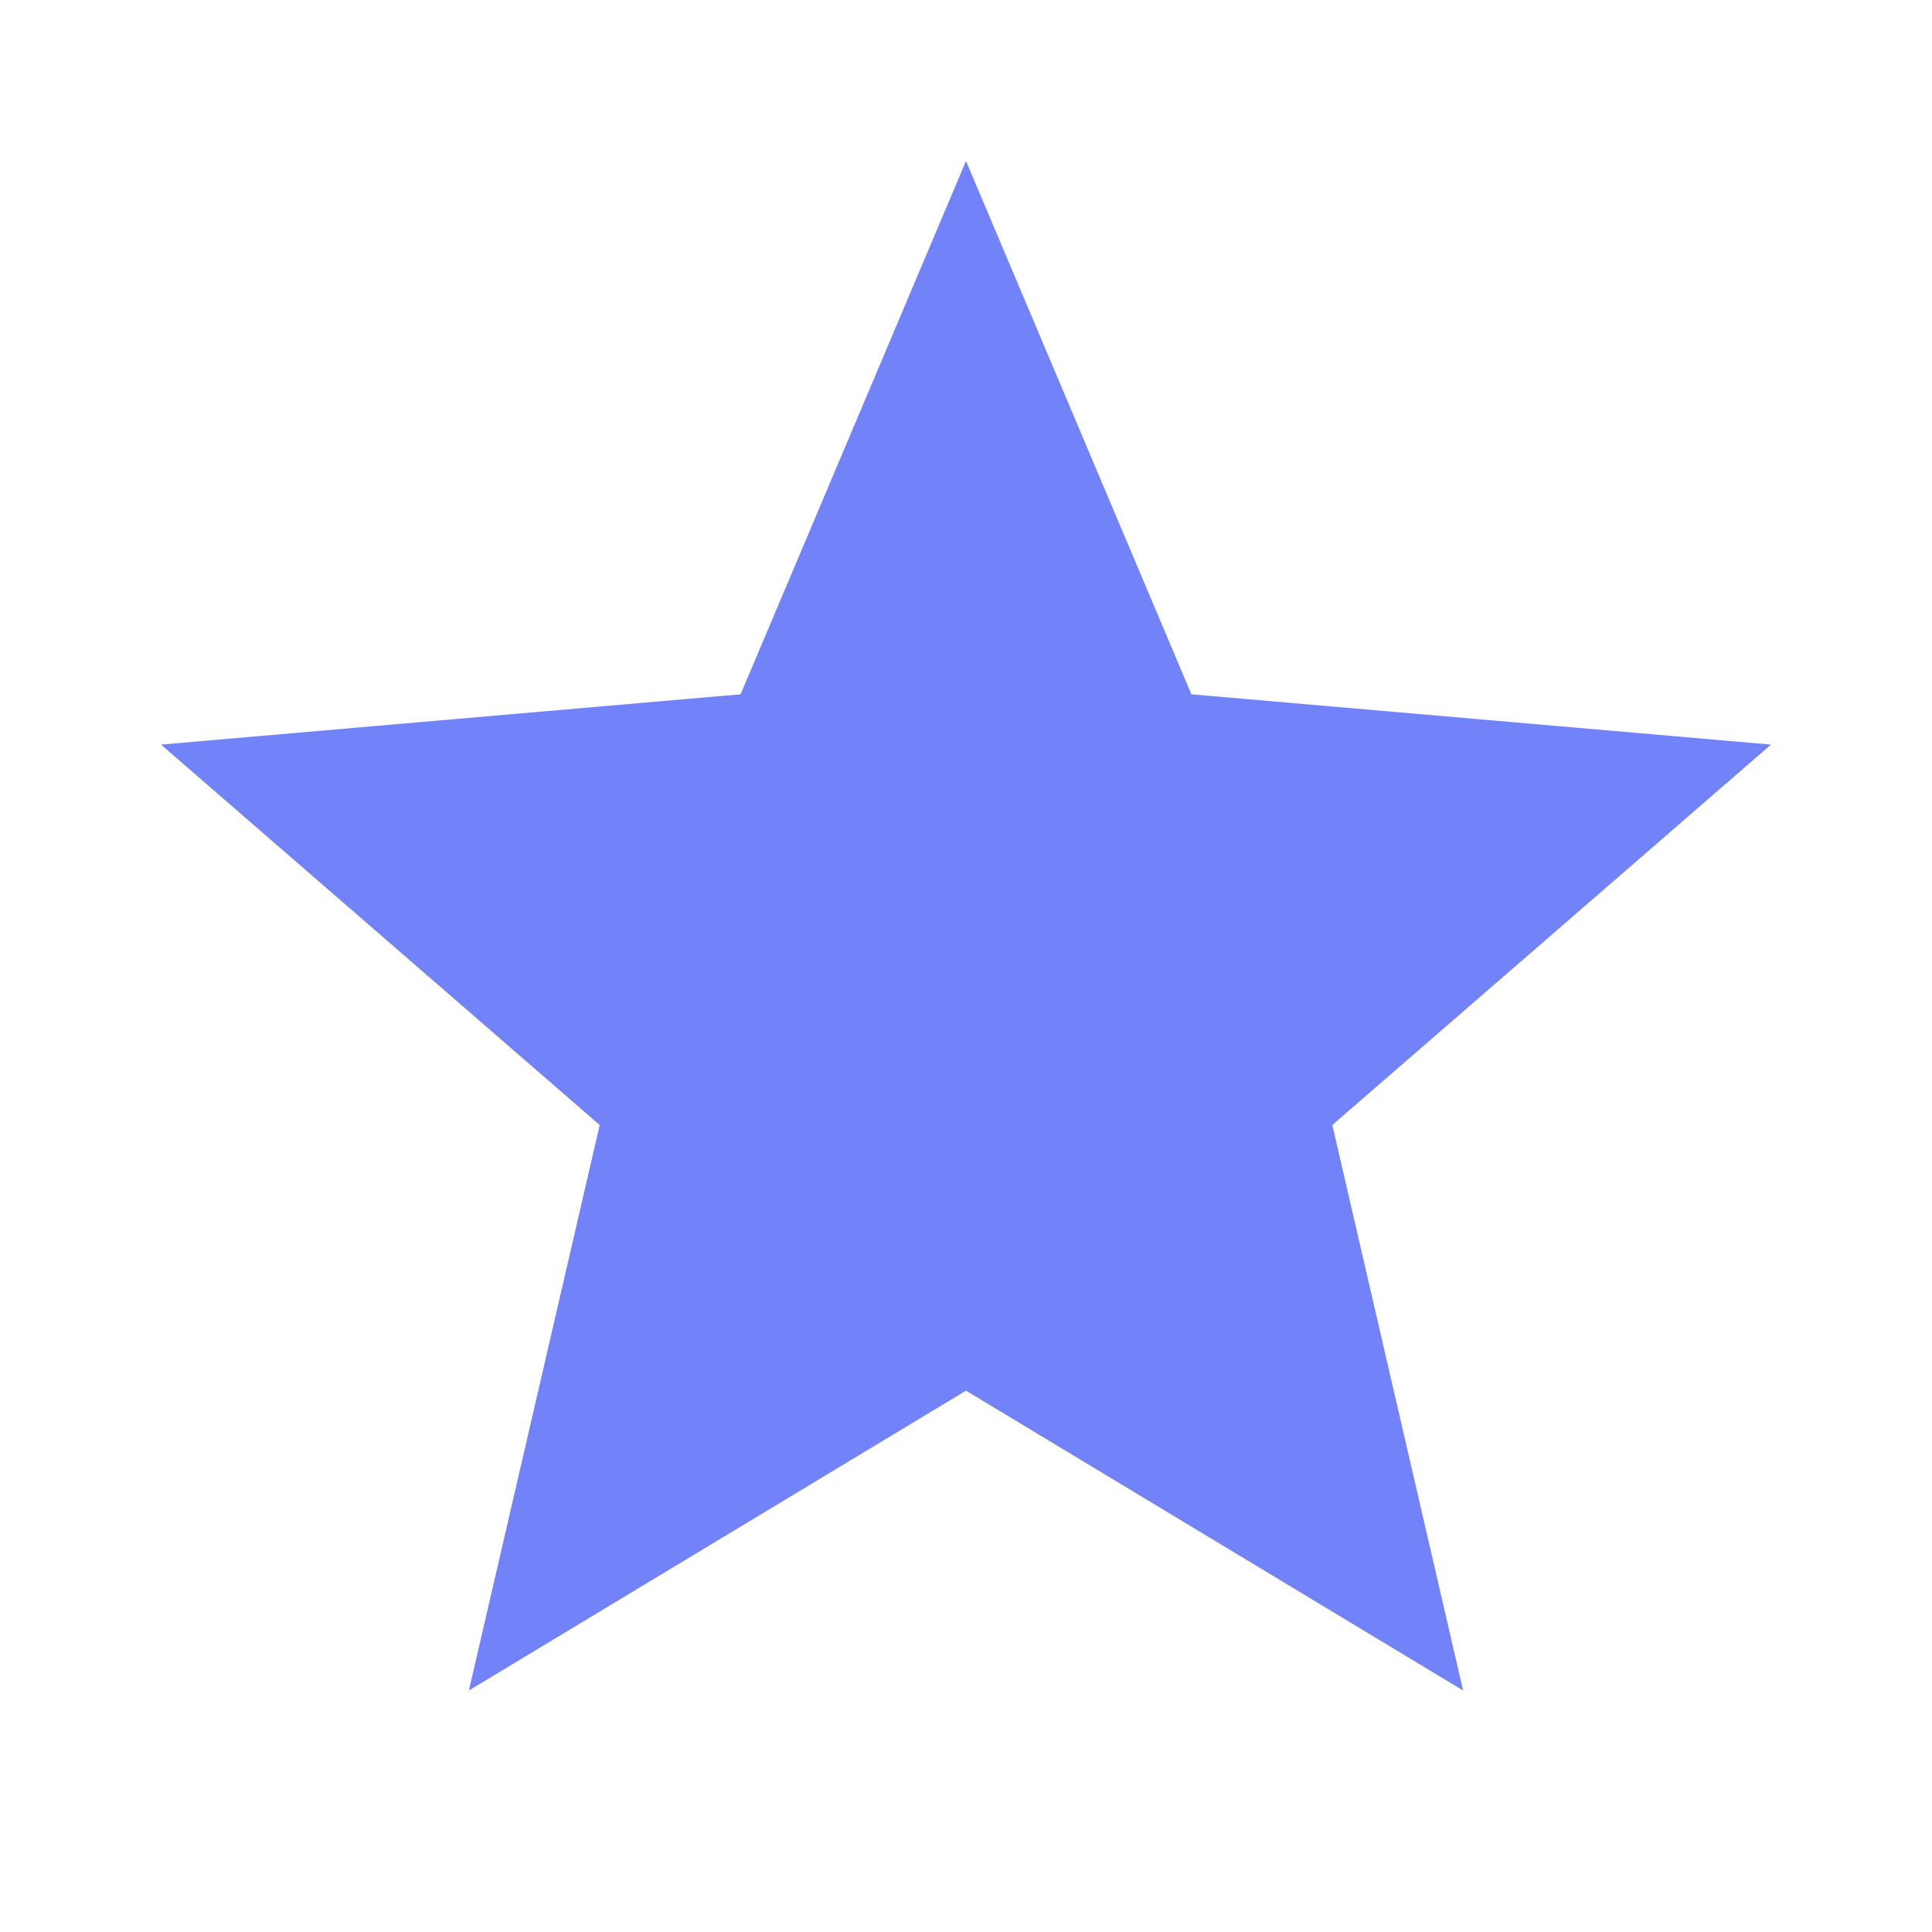
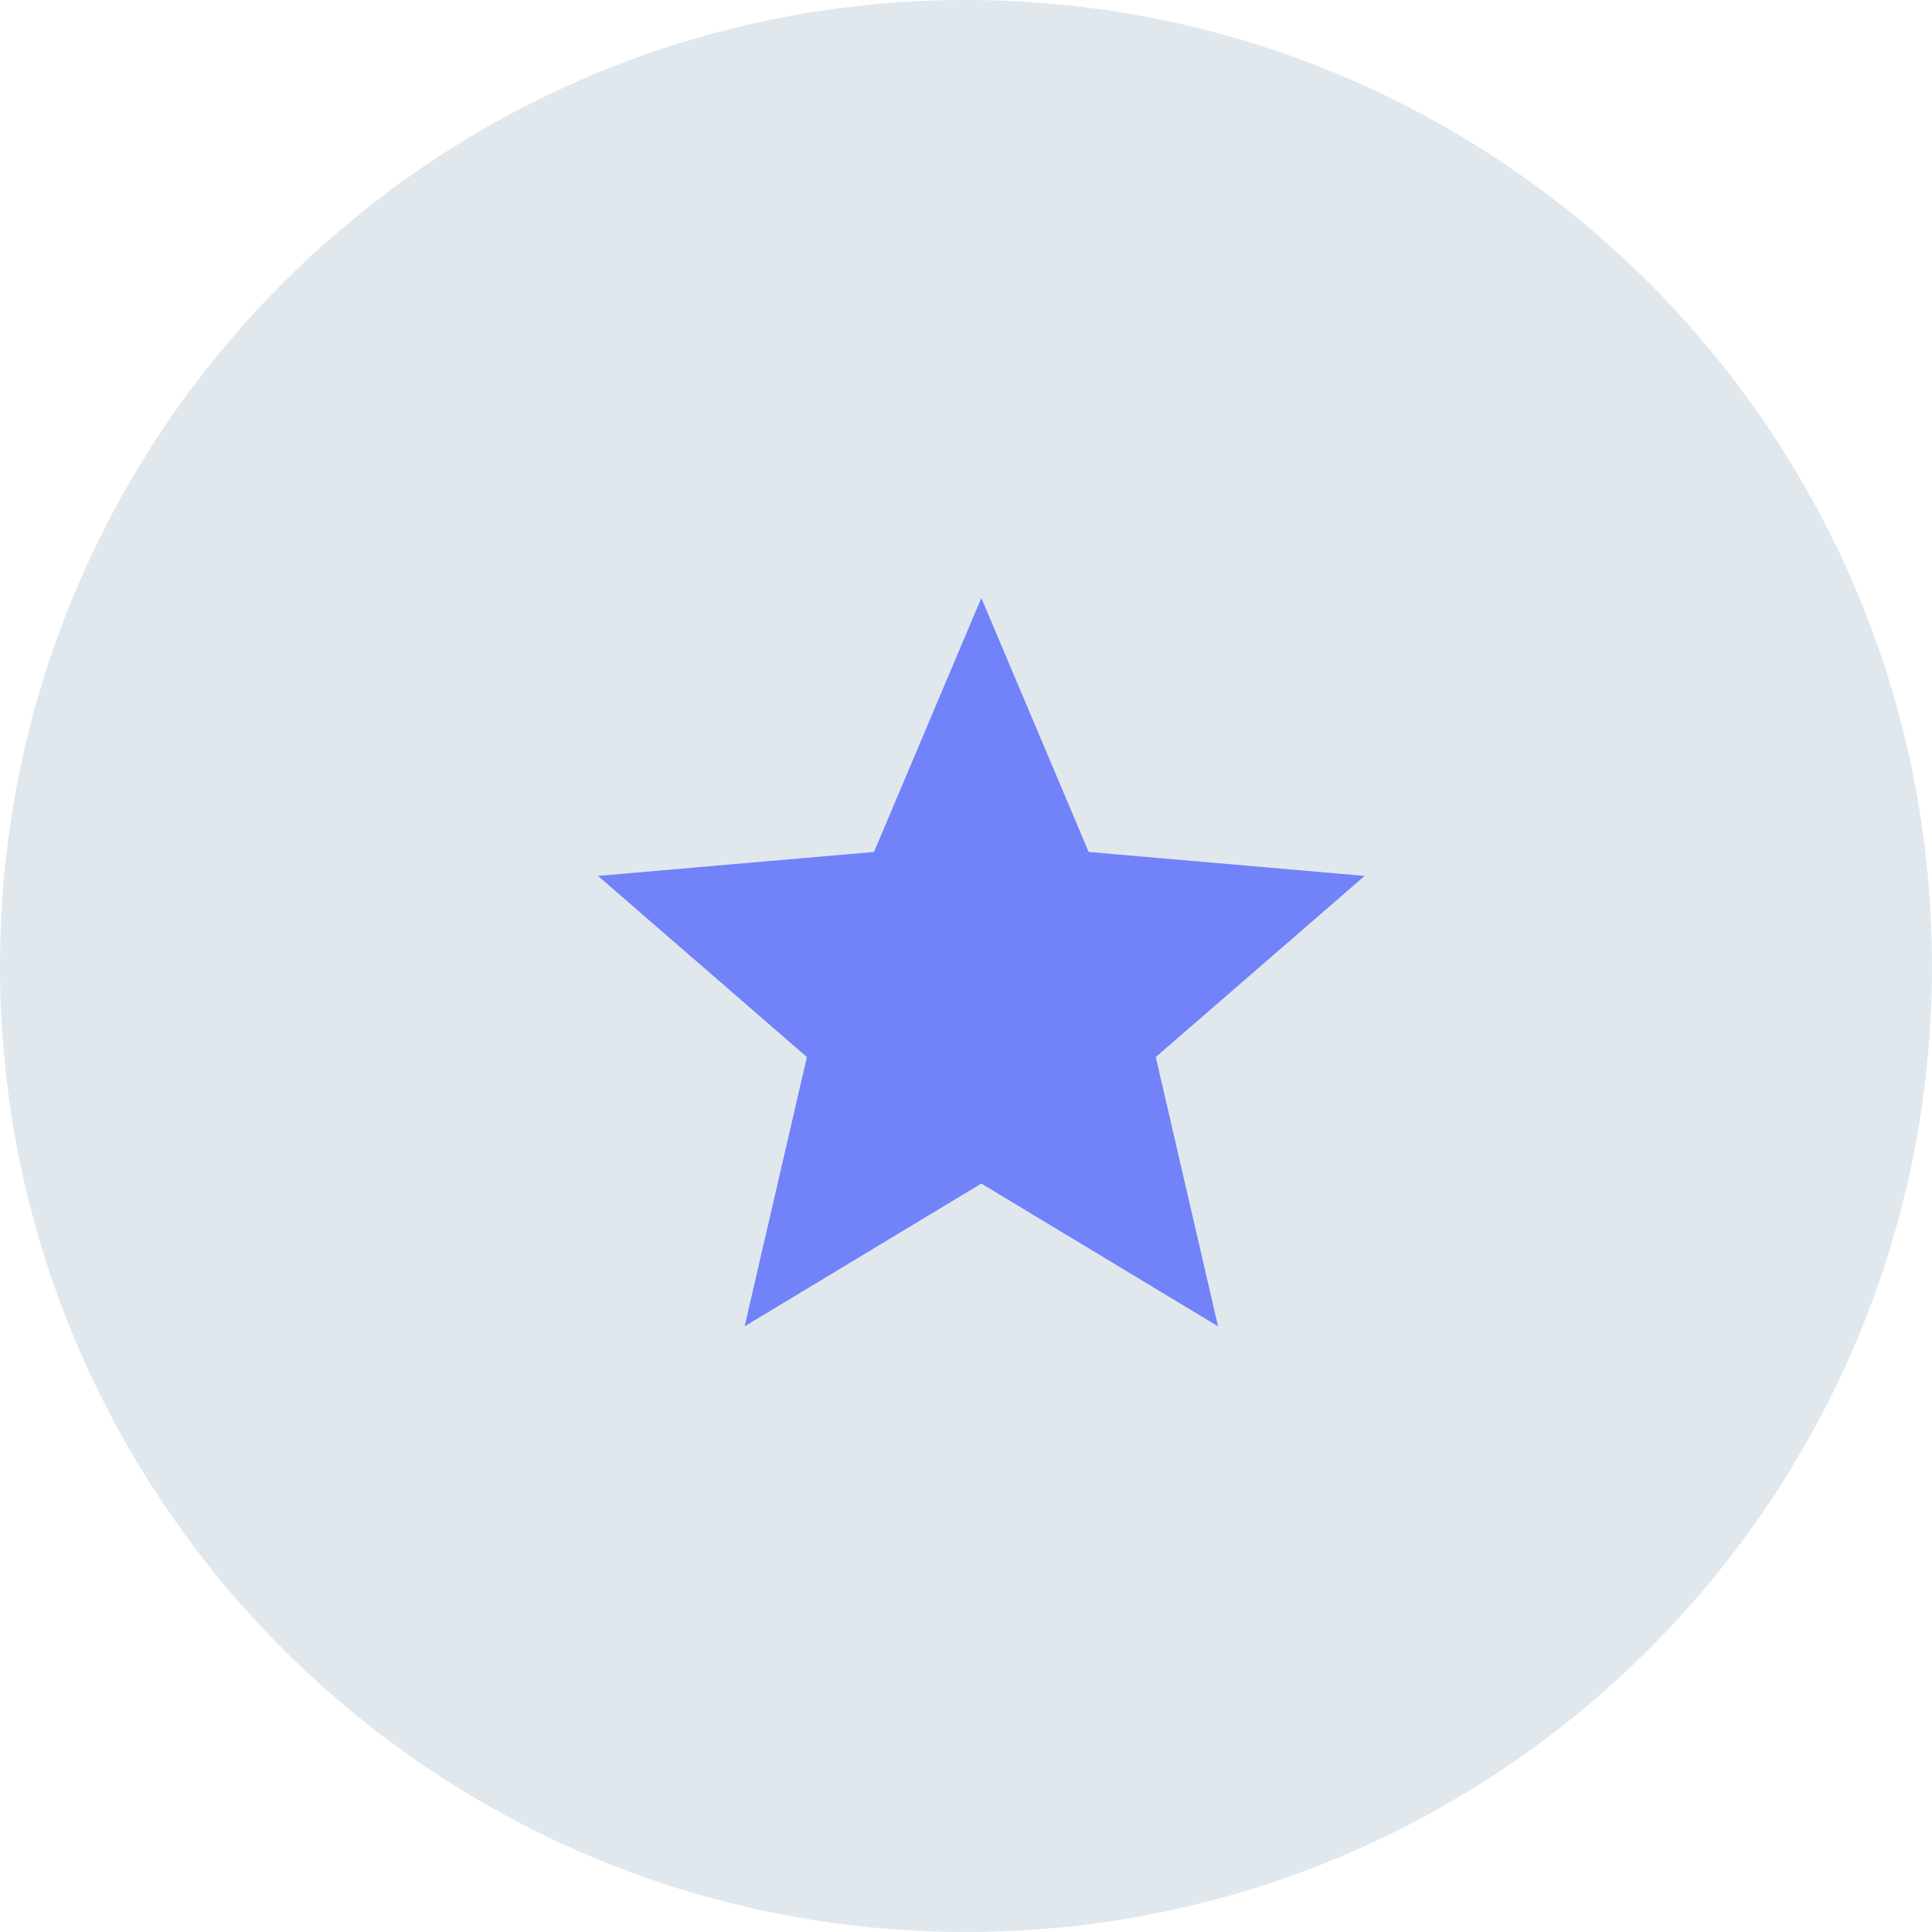
- <svg xmlns="http://www.w3.org/2000/svg" width="30" height="30" viewBox="0 0 30 30" fill="none">
-   <mask id="mask0_60_1484" style="mask-type:alpha" maskUnits="userSpaceOnUse" x="0" y="0" width="30" height="30">
-     <rect width="30" height="30" fill="#D9D9D9" />
+ <svg xmlns="http://www.w3.org/2000/svg" width="63" height="63" viewBox="0 0 63 63" fill="none">
+   <circle cx="31.5" cy="31.5" r="31.5" fill="#E0E8EE" />
+   <mask id="mask0_60_1464" style="mask-type:alpha" maskUnits="userSpaceOnUse" x="17" y="17" width="30" height="30">
+     <rect x="17" y="17" width="30" height="30" fill="#D9D9D9" />
  </mask>
-   <g mask="url(#mask0_60_1484)">
-     <path d="M7.281 26.25L9.312 17.469L2.5 11.562L11.5 10.781L15 2.5L18.5 10.781L27.5 11.562L20.688 17.469L22.719 26.25L15 21.594L7.281 26.25Z" fill="#7282F9" />
+   <g mask="url(#mask0_60_1464)">
+     <path d="M24.281 43.25L26.312 34.469L19.5 28.562L28.5 27.781L32 19.5L35.5 27.781L44.5 28.562L37.688 34.469L39.719 43.25L32 38.594L24.281 43.25Z" fill="#7282F9" />
  </g>
</svg>
